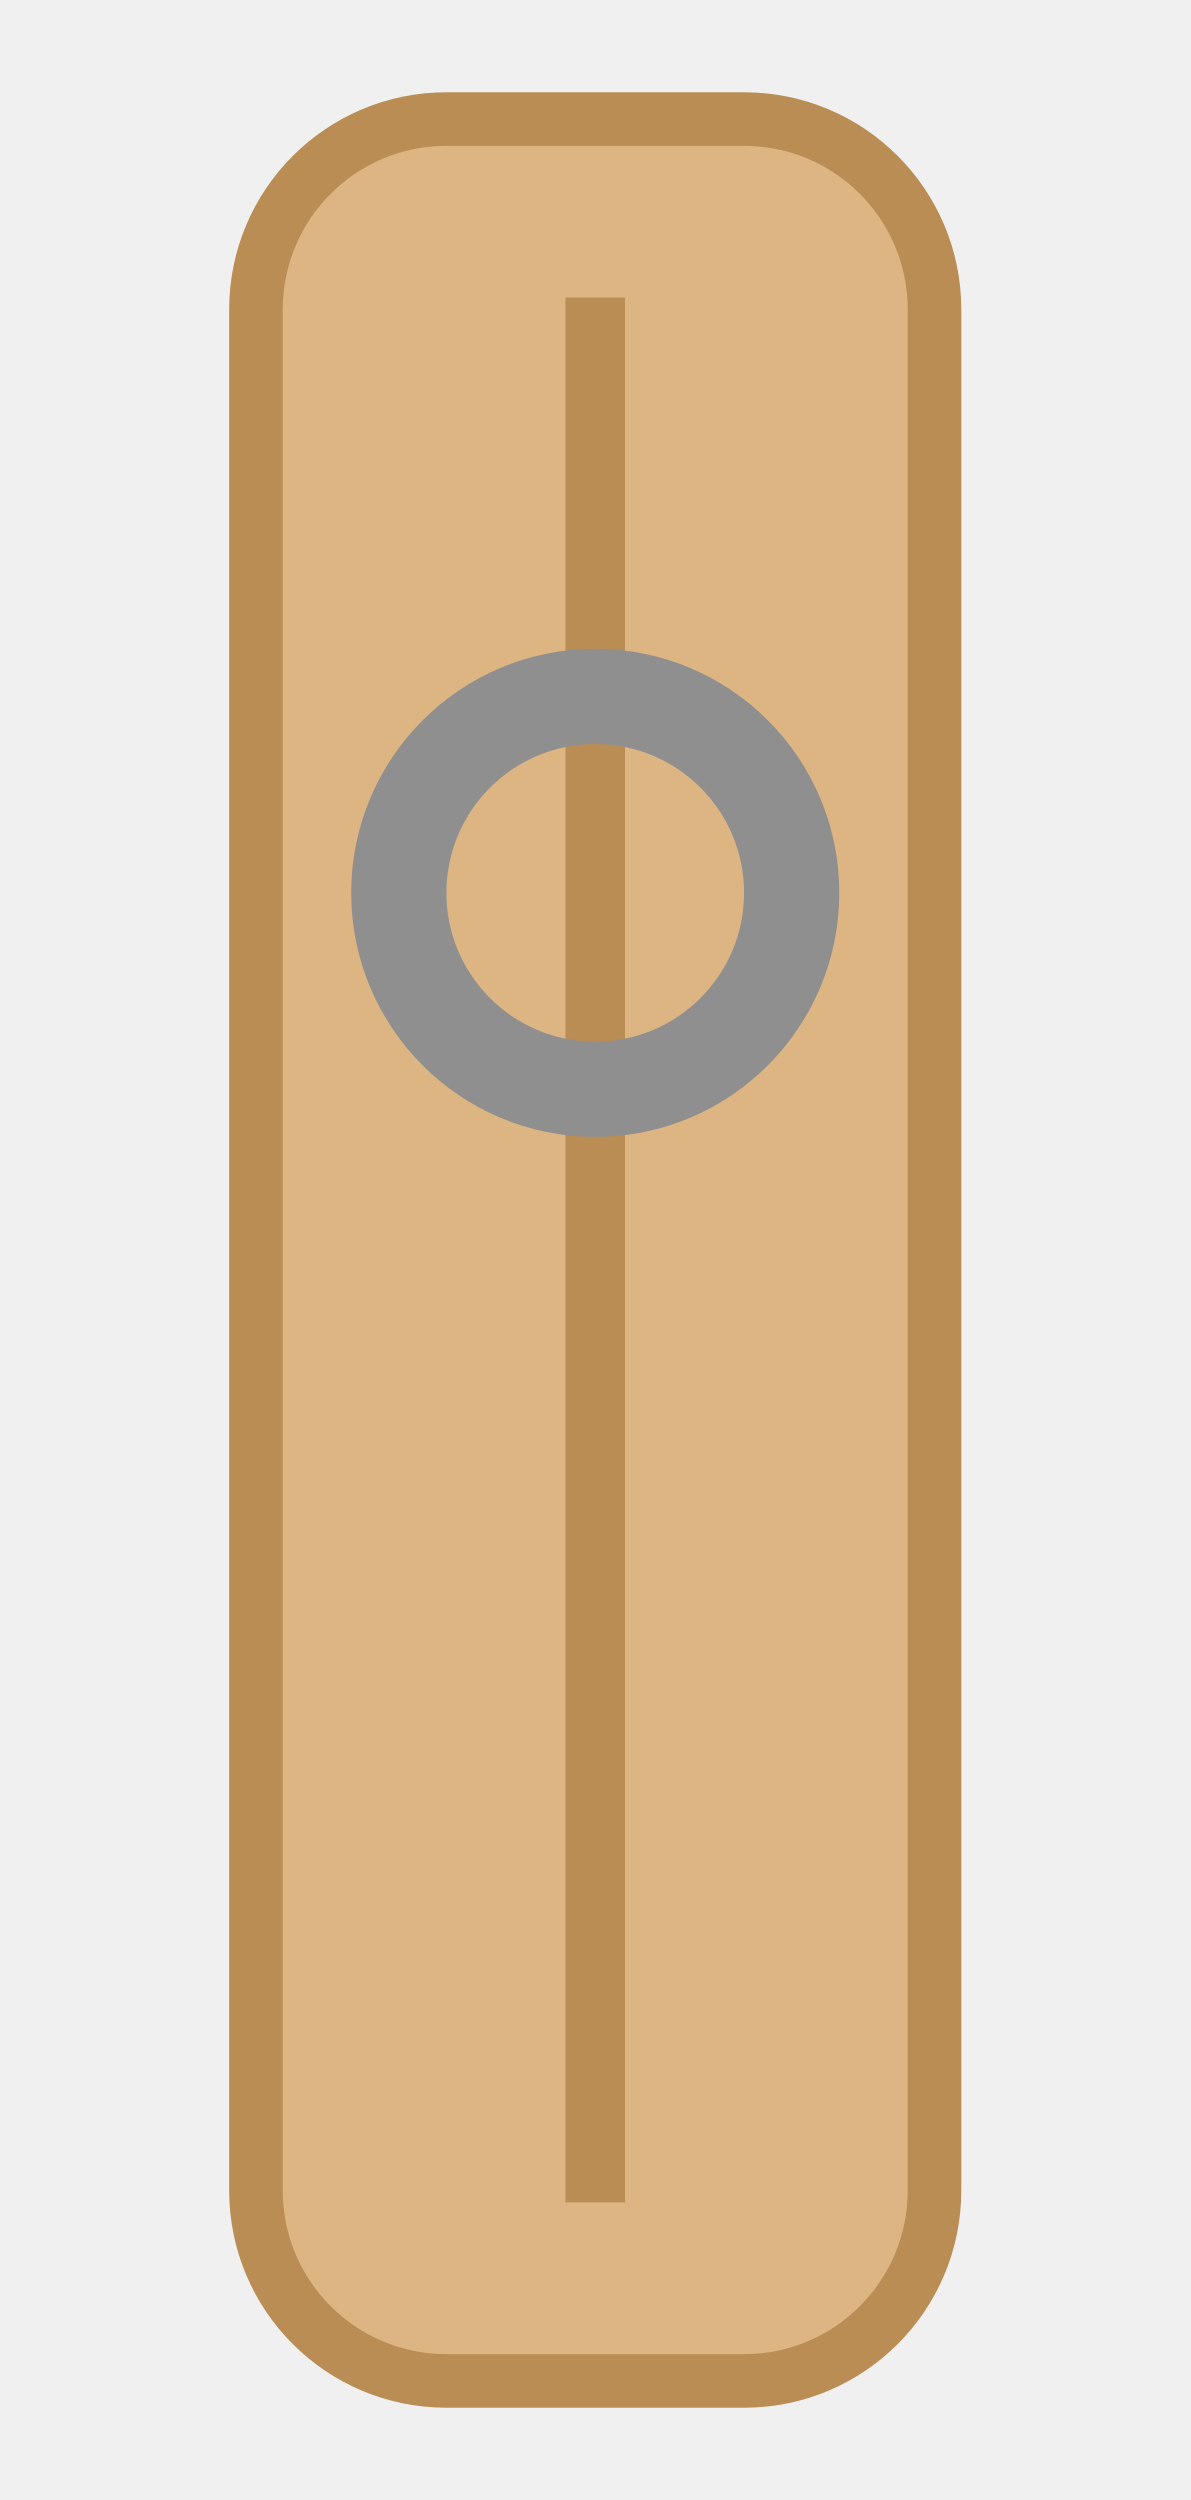
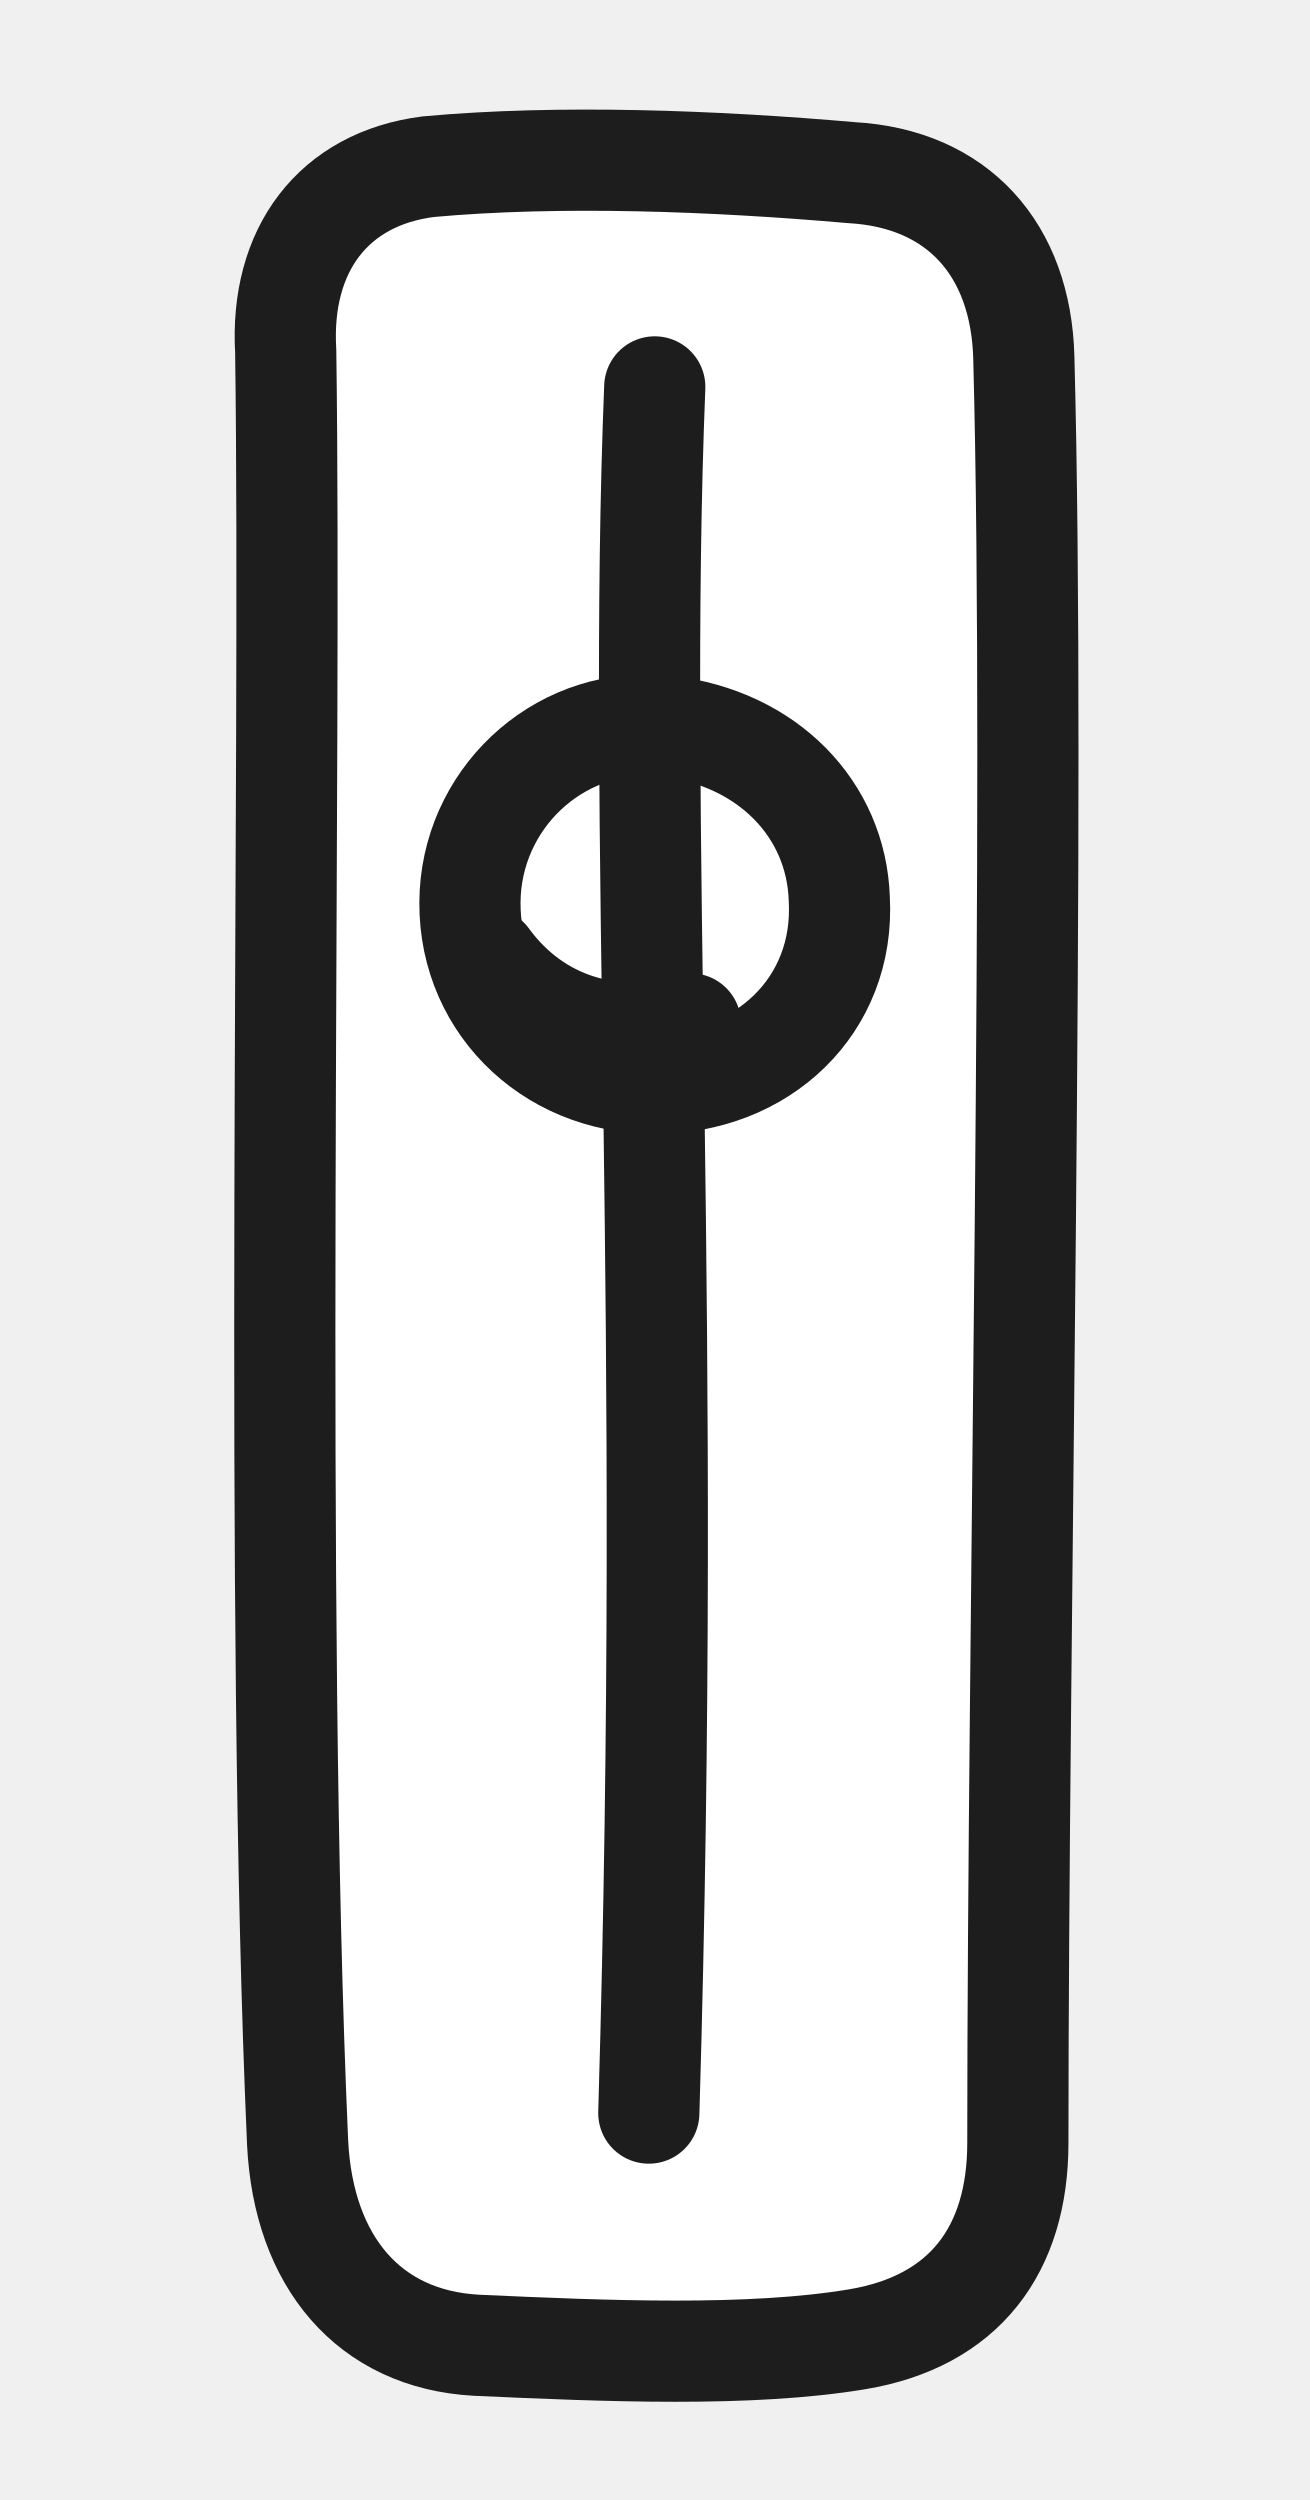
- <svg xmlns="http://www.w3.org/2000/svg" viewBox="0 0 20 42">
-   <rect x="4.3" y="2" width="11.4" height="38" rx="3.2" fill="#dcb583" />
-   <rect x="4.3" y="2" width="11.4" height="38" rx="3.2" fill="none" stroke="#b98d54" stroke-width="0.9" />
-   <line x1="10" y1="5" x2="10" y2="37" stroke="#b98d54" stroke-width="1" />
-   <circle cx="10" cy="15" r="3.3" fill="none" stroke="#8f8f8f" stroke-width="1.6" />
+ <svg xmlns="http://www.w3.org/2000/svg" viewBox="0 0 22 42">
+   <g stroke="#1d1d1d" stroke-width="1.7" stroke-linecap="round" stroke-linejoin="round">
+     <path d="M7.2 2.8 C5.6 3 4.7 4.2 4.8 5.9 C4.9 13 4.6 27 5 36 C5.1 38 6.2 39.3 8 39.4 C10.2 39.5 12.6 39.6 14.4 39.3 C16.2 39 17.1 37.8 17.1 36 C17.1 27.5 17.4 13.5 17.2 6 C17.15 4.2 16.1 3 14.3 2.9 C12 2.7 9.4 2.6 7.2 2.8 Z" fill="#ffffff" />
+     <path d="M11 6.5 C10.7 14 11.3 22 10.9 35.5" fill="none" />
+     <path d="M11.2 12.2 C9.5 12 8 13.3 7.9 15 C7.8 16.8 9.2 18.2 11 18.2 C12.8 18.2 14.2 16.9 14.1 15.1 C14.05 13.6 12.9 12.4 11.2 12.2 Z" fill="none" />
+     <path d="M8.2 16.1 C9 17.2 10.3 17.6 11.6 17.2" fill="none" />
+   </g>
</svg>
